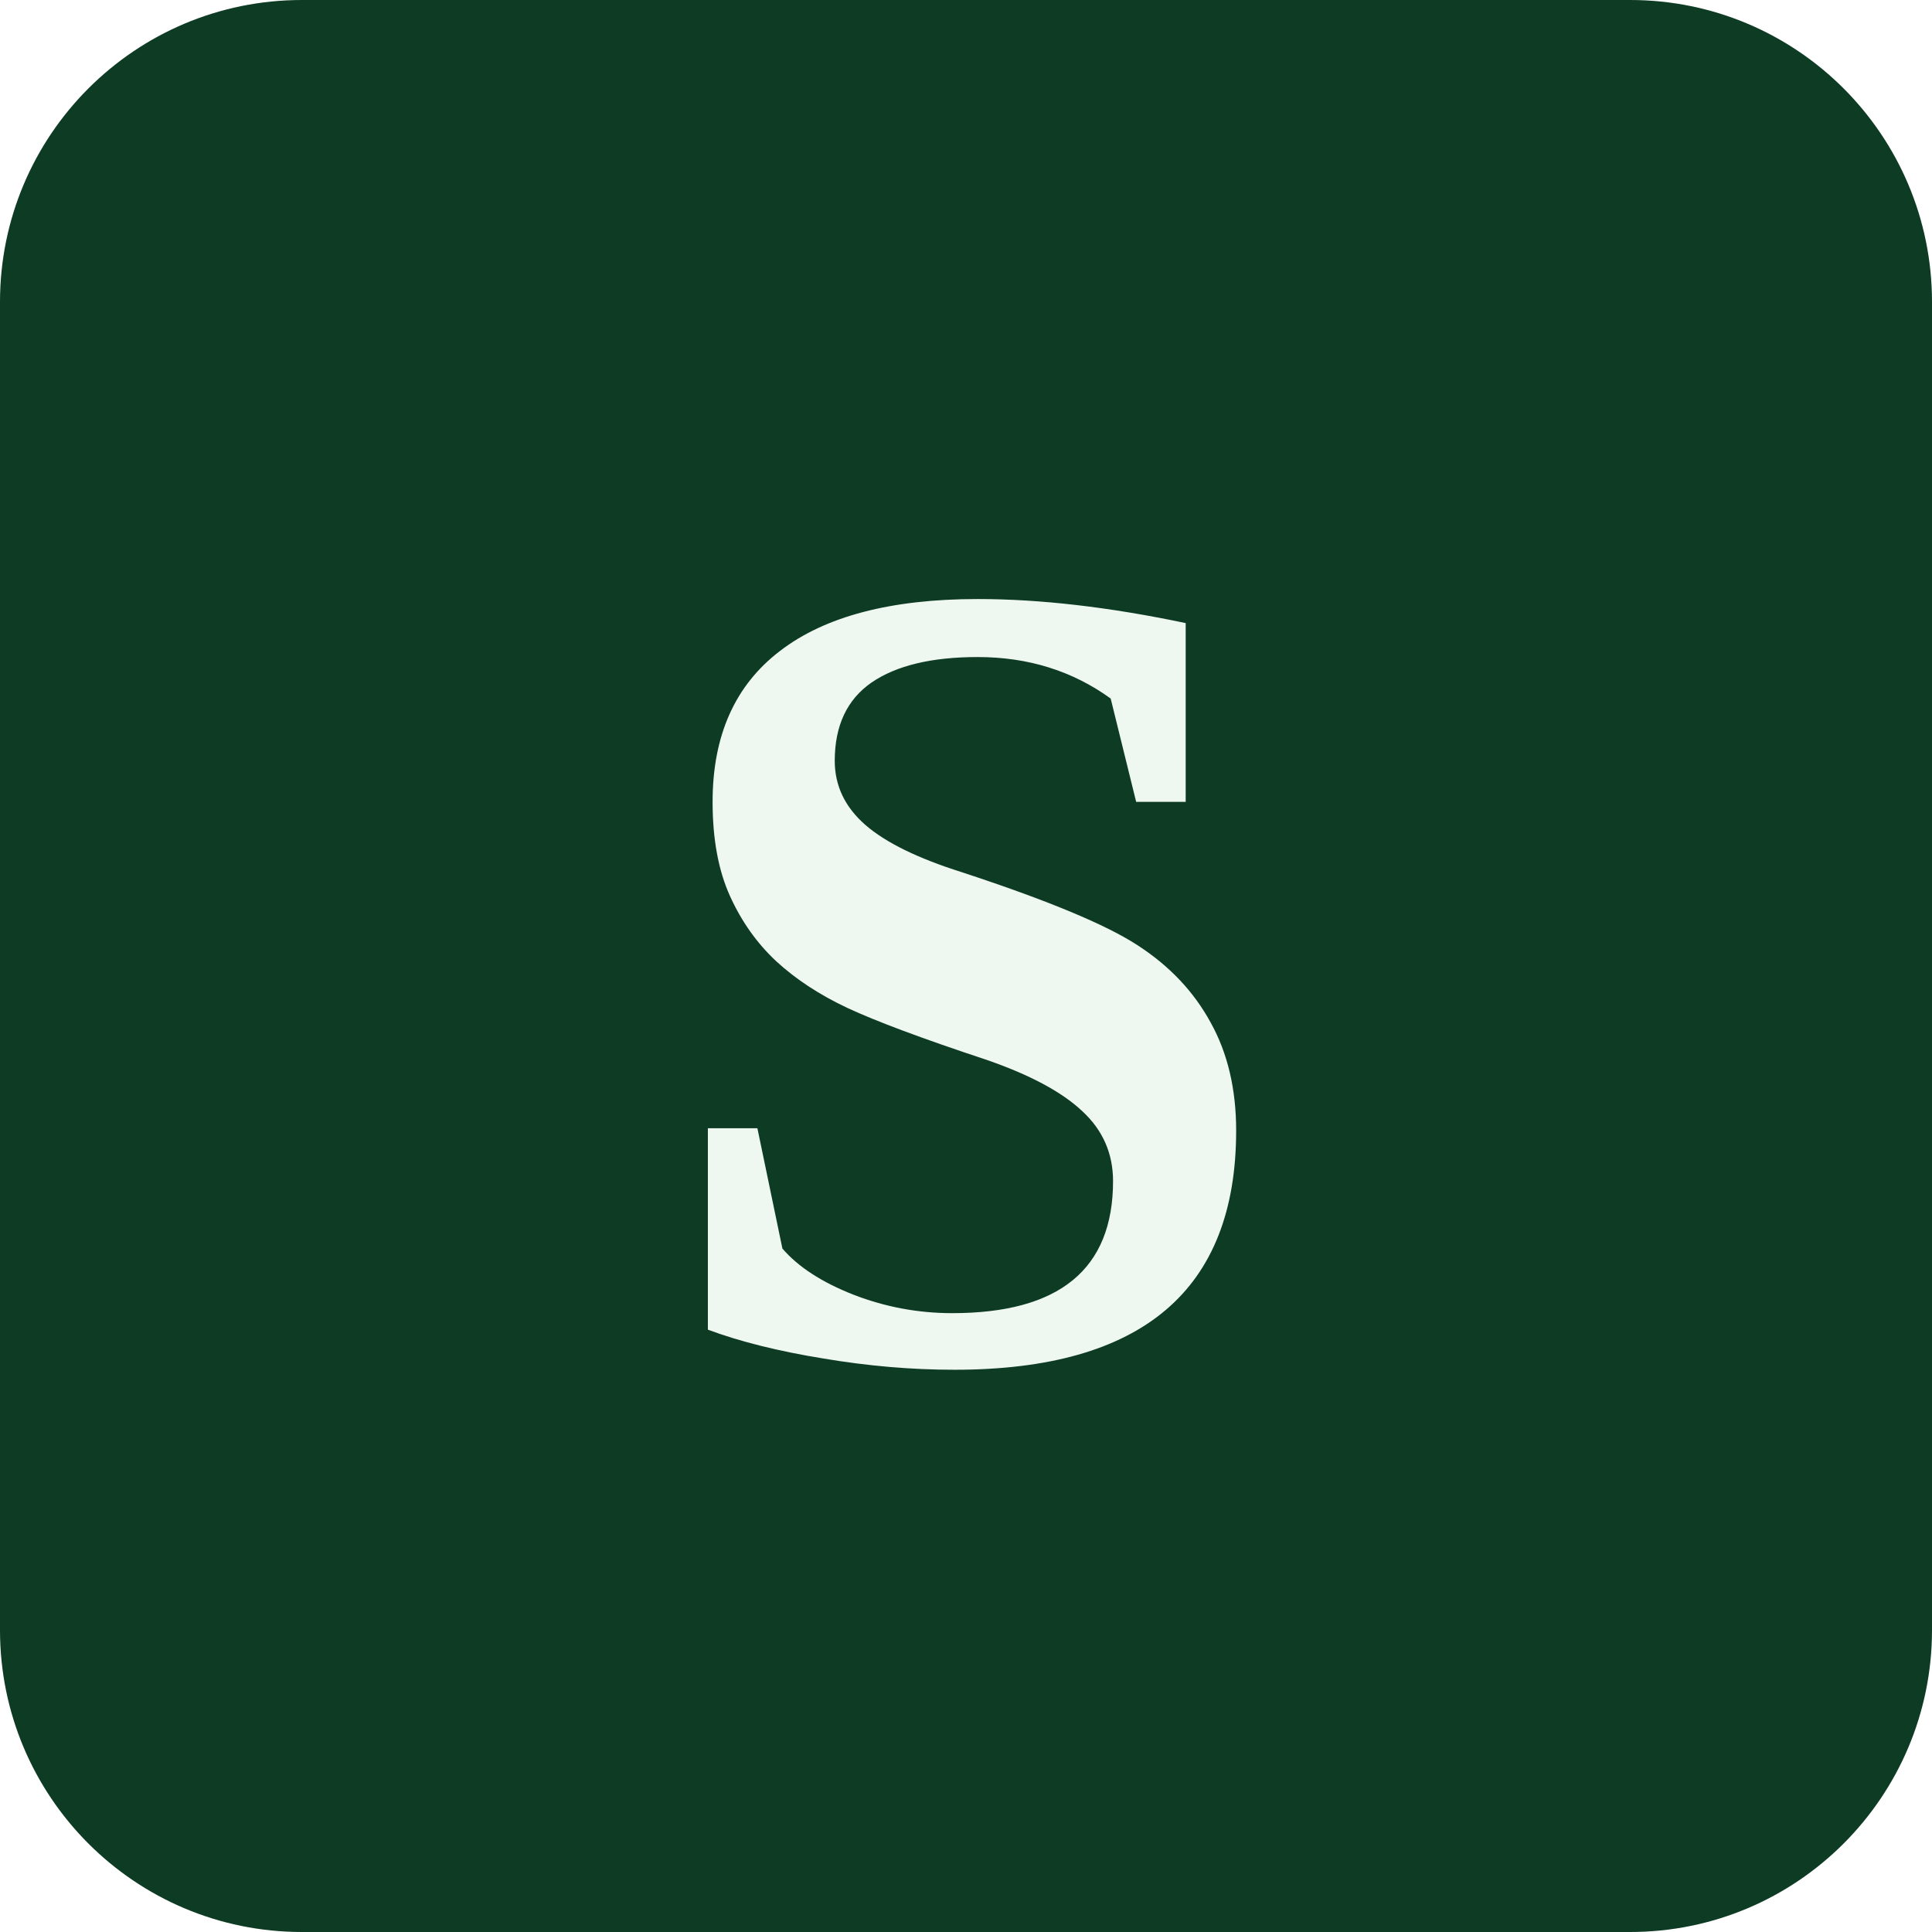
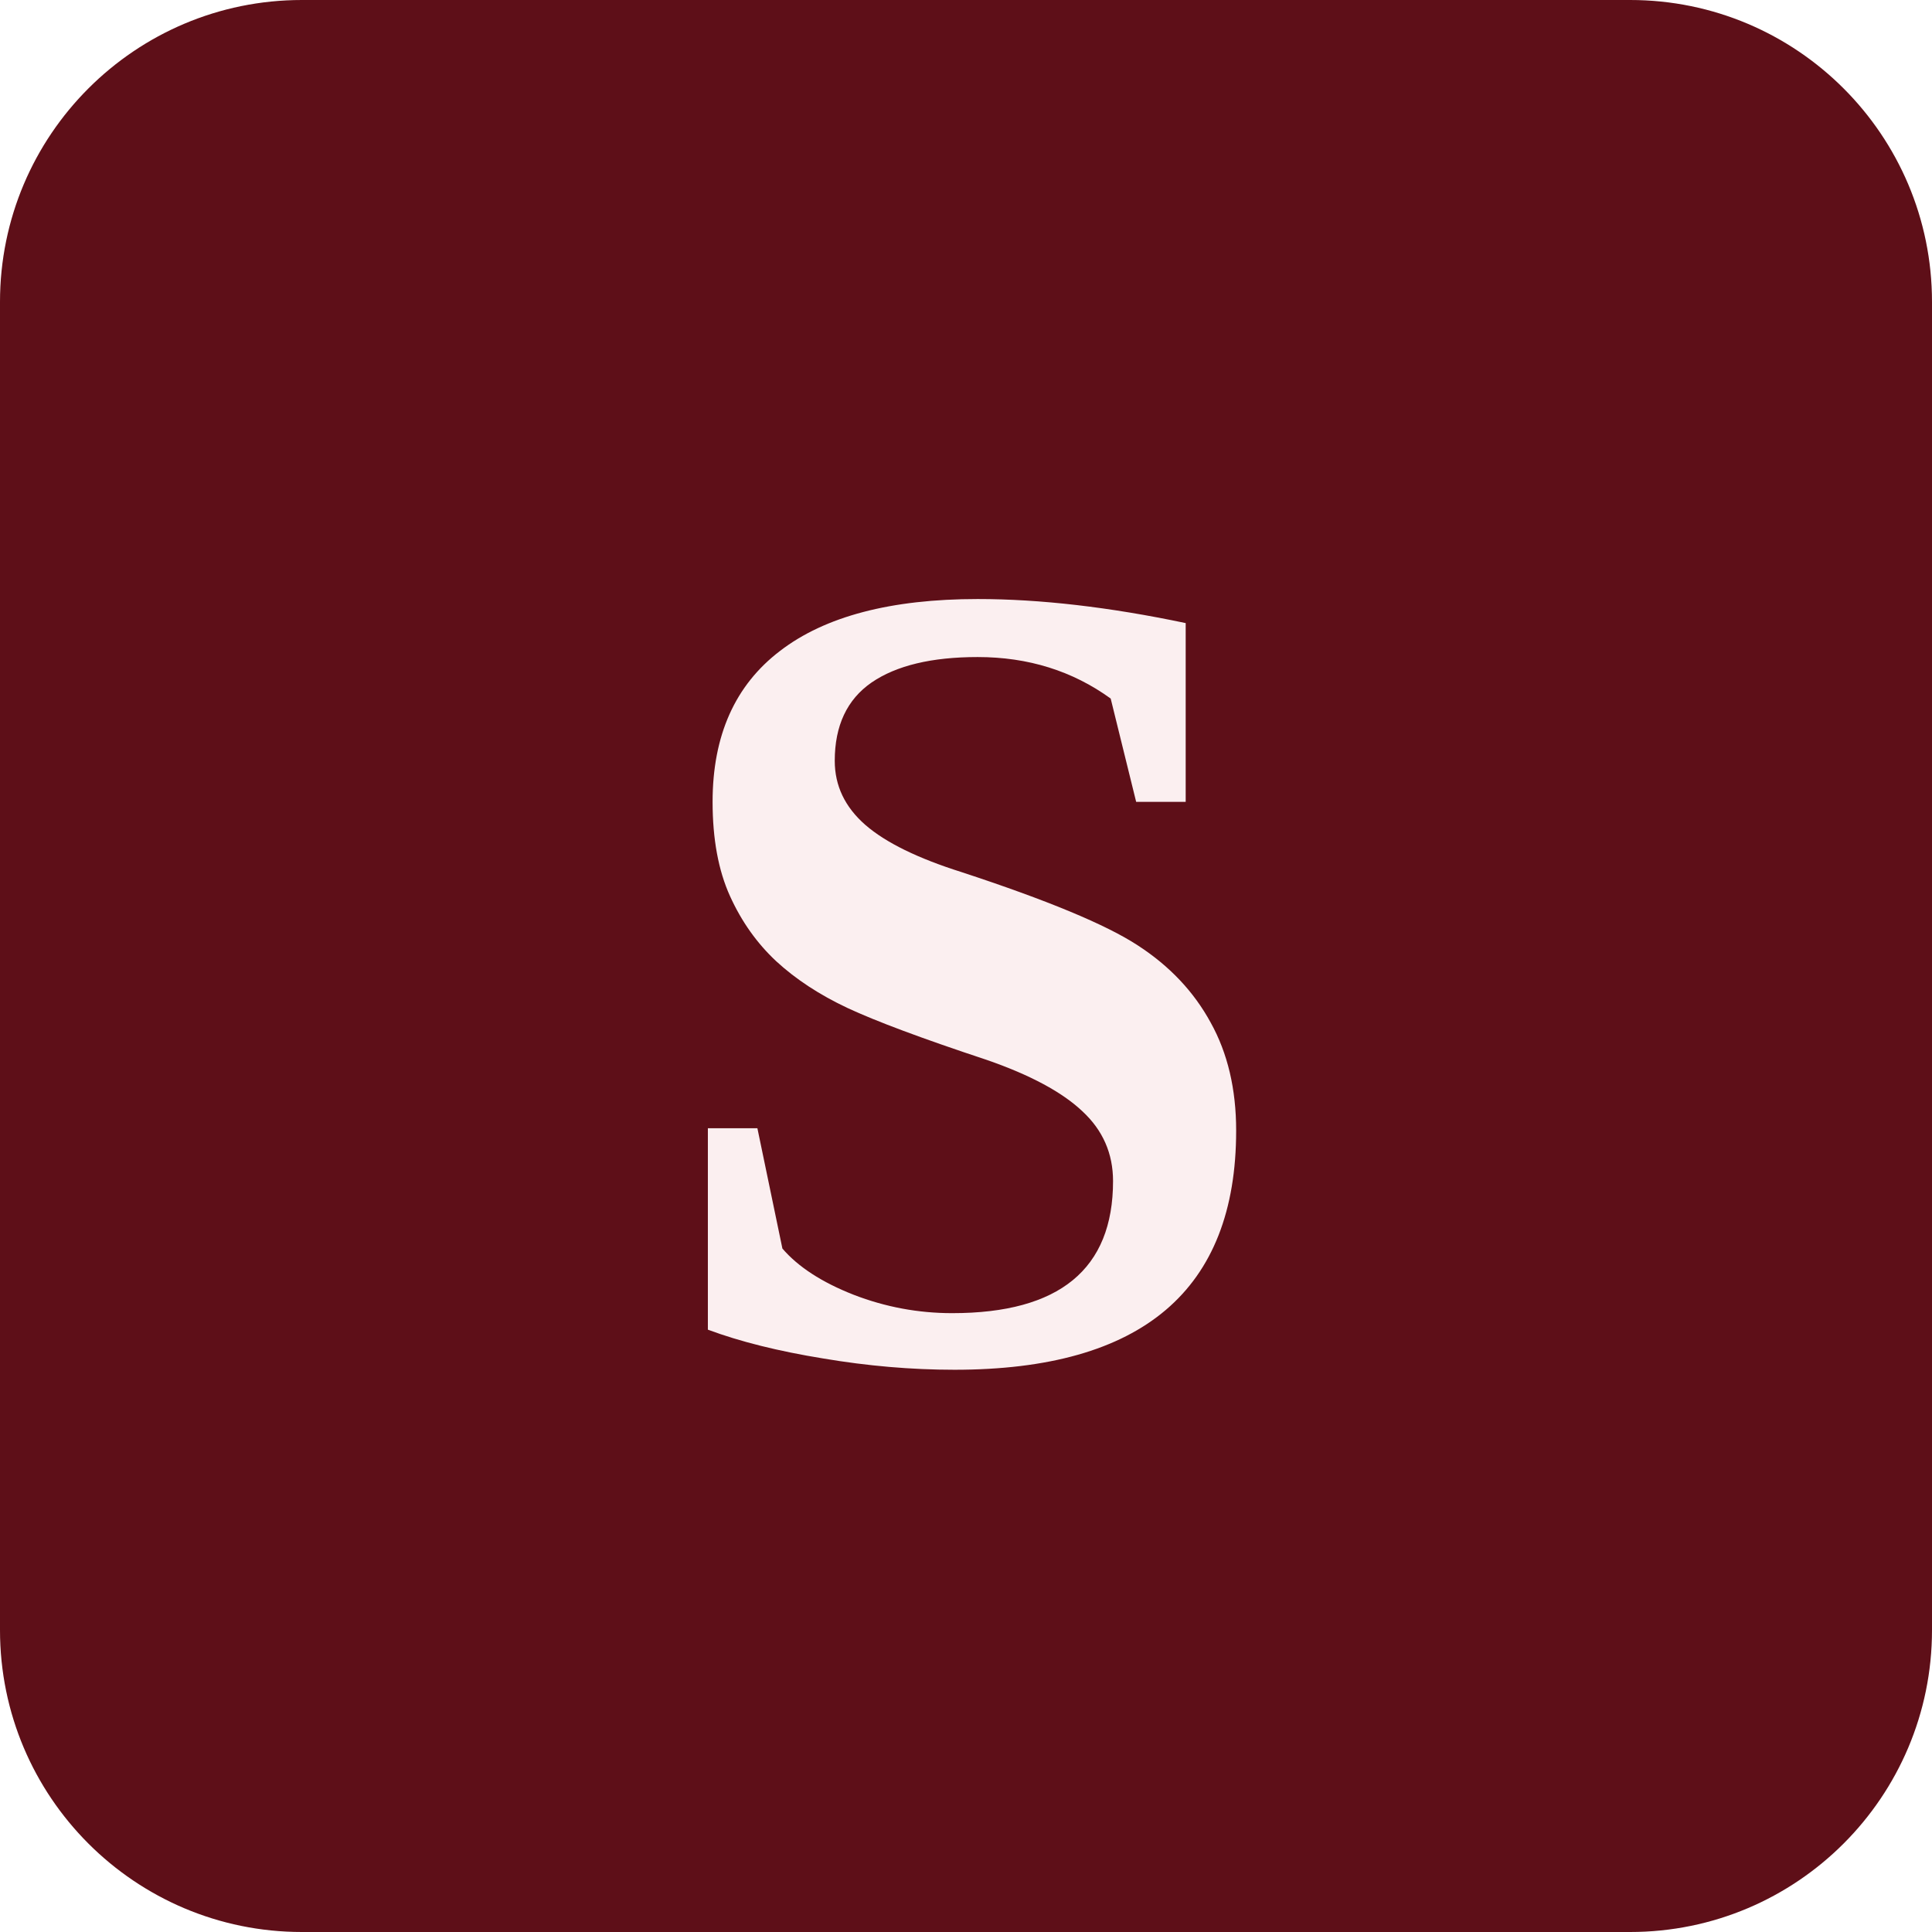
<svg xmlns="http://www.w3.org/2000/svg" viewBox="0 0 64 64">
-   <rect width="64" height="64" rx="10" fill="#0E3B24" />
-   <text x="32" y="45" text-anchor="middle" font-family="Georgia, 'Times New Roman', serif" font-size="38" font-weight="700" fill="#EEF7F0">S</text>
+   <rect width="64" height="64" rx="10" fill="#5E0F18" />
+   <text x="32" y="45" text-anchor="middle" font-family="Georgia, 'Times New Roman', serif" font-size="38" font-weight="700" fill="#FBEFF0">S</text>
</svg>
